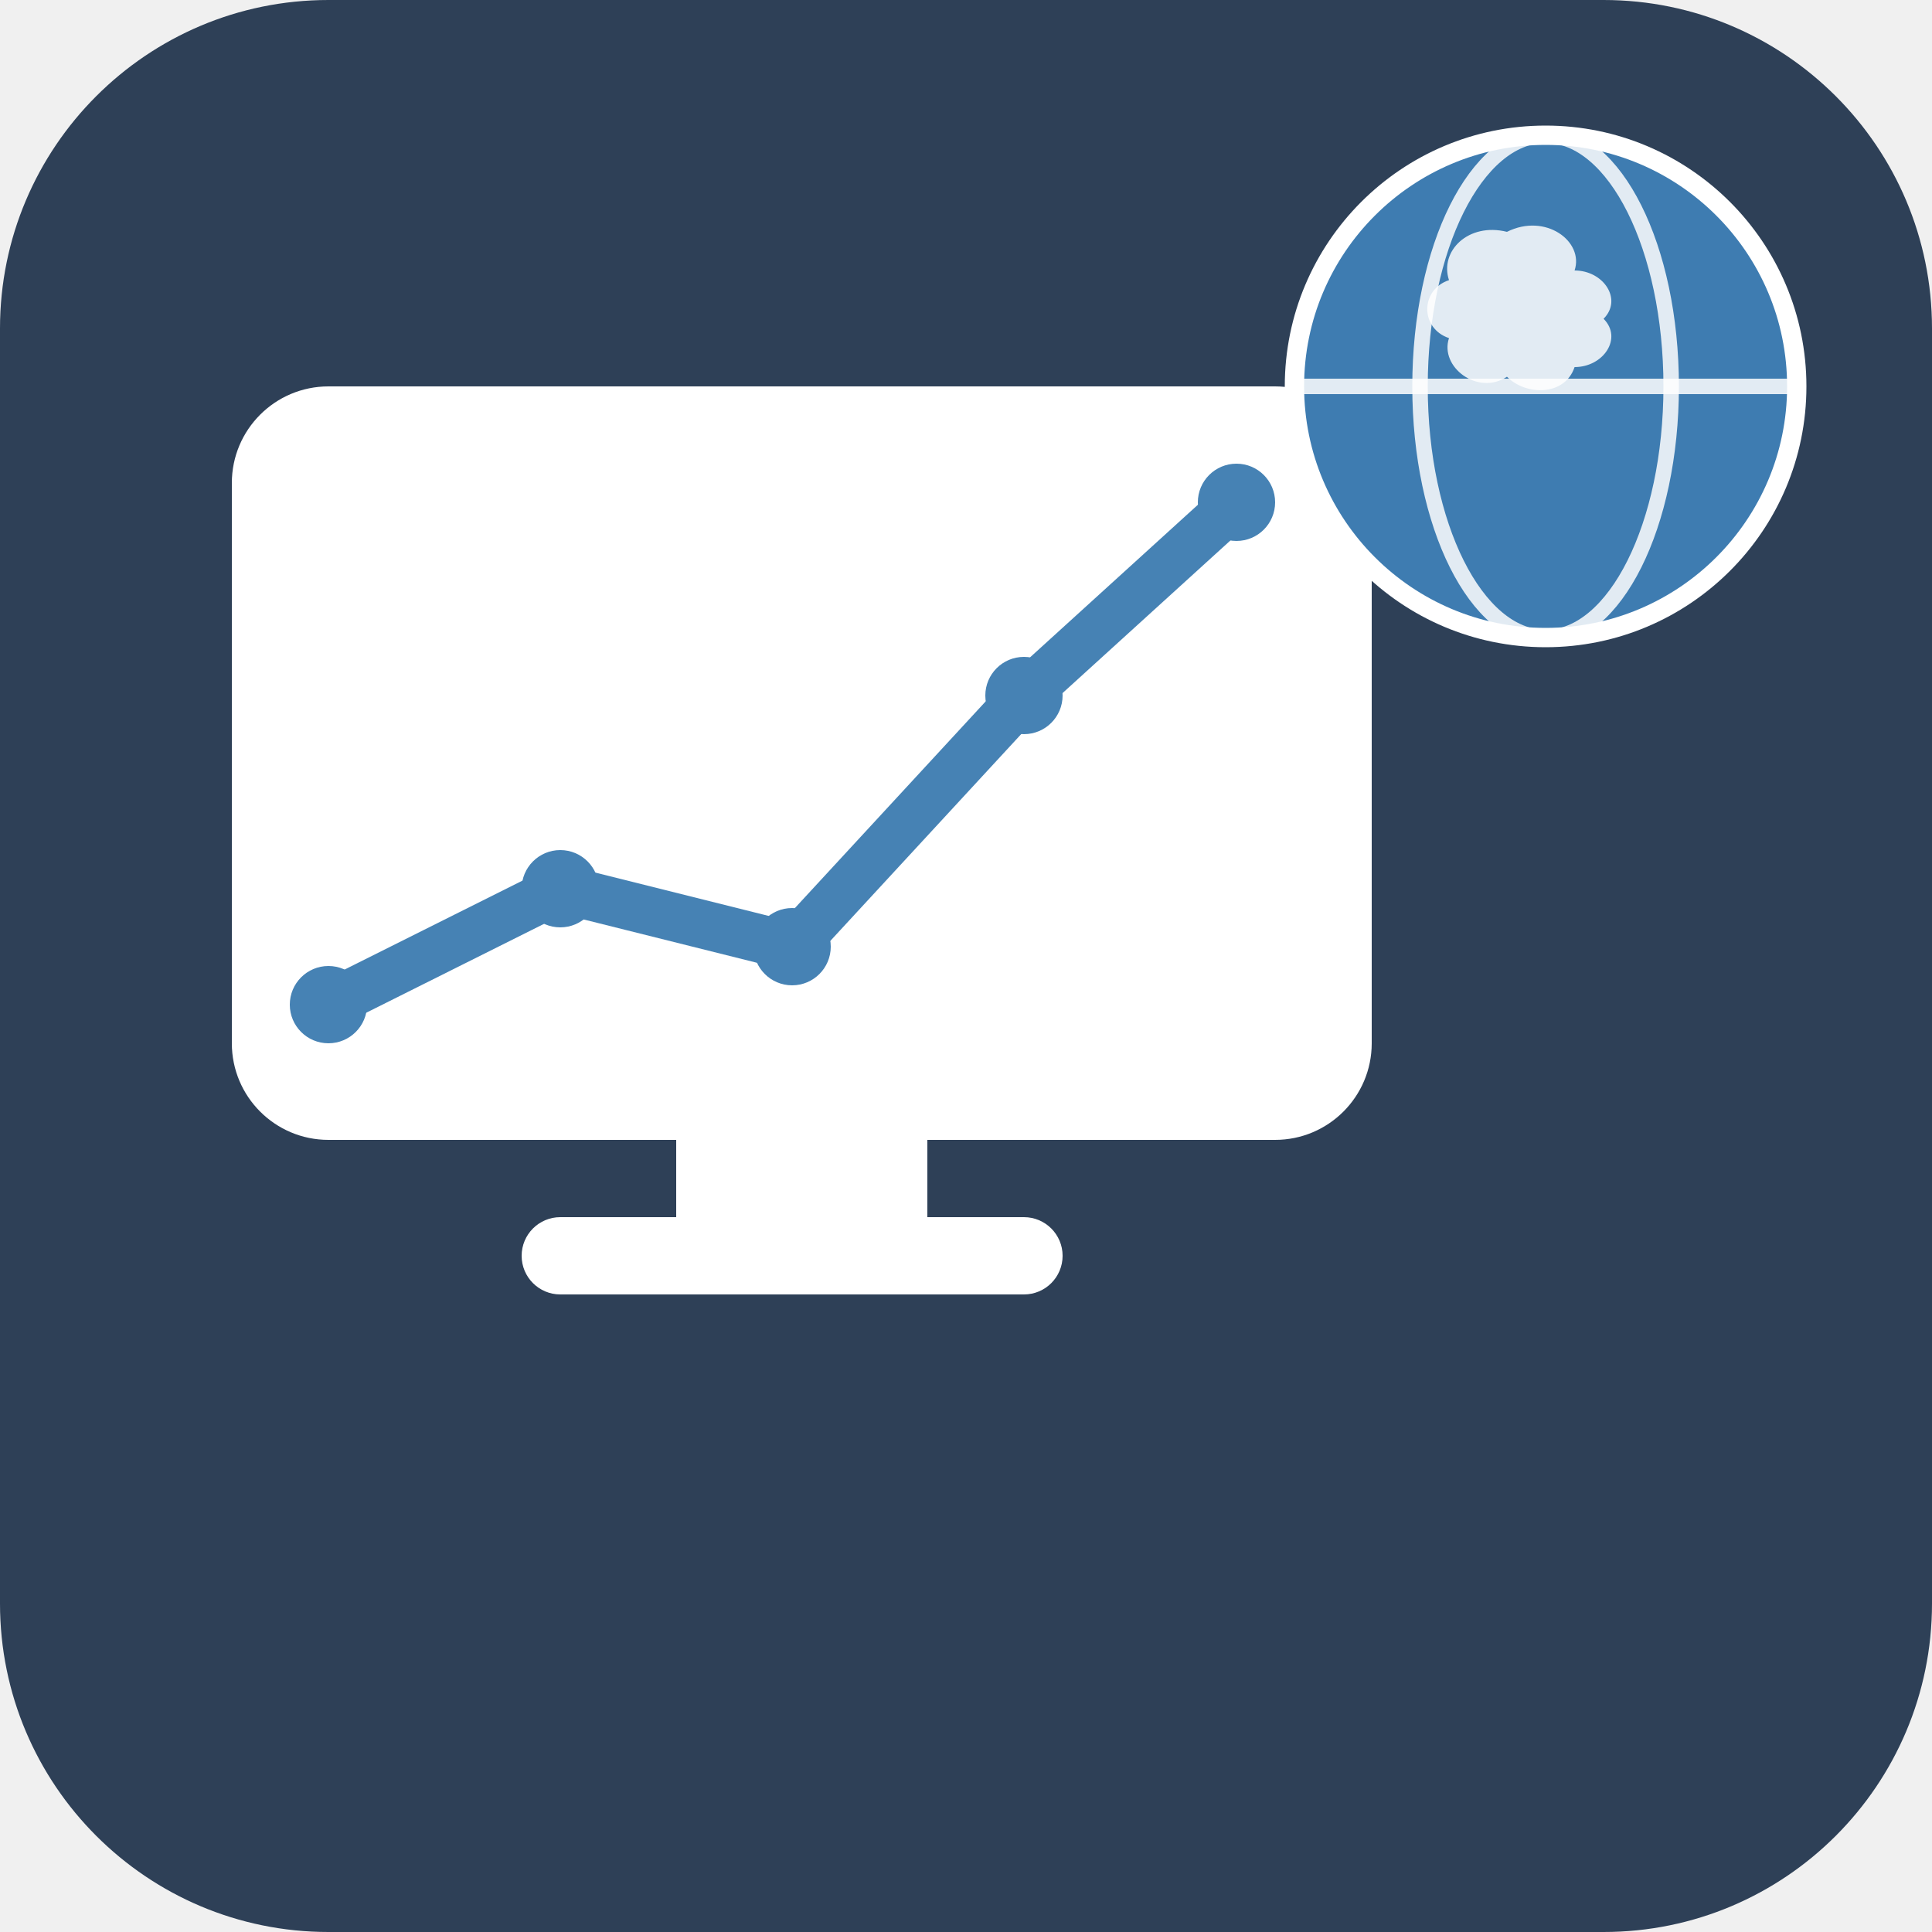
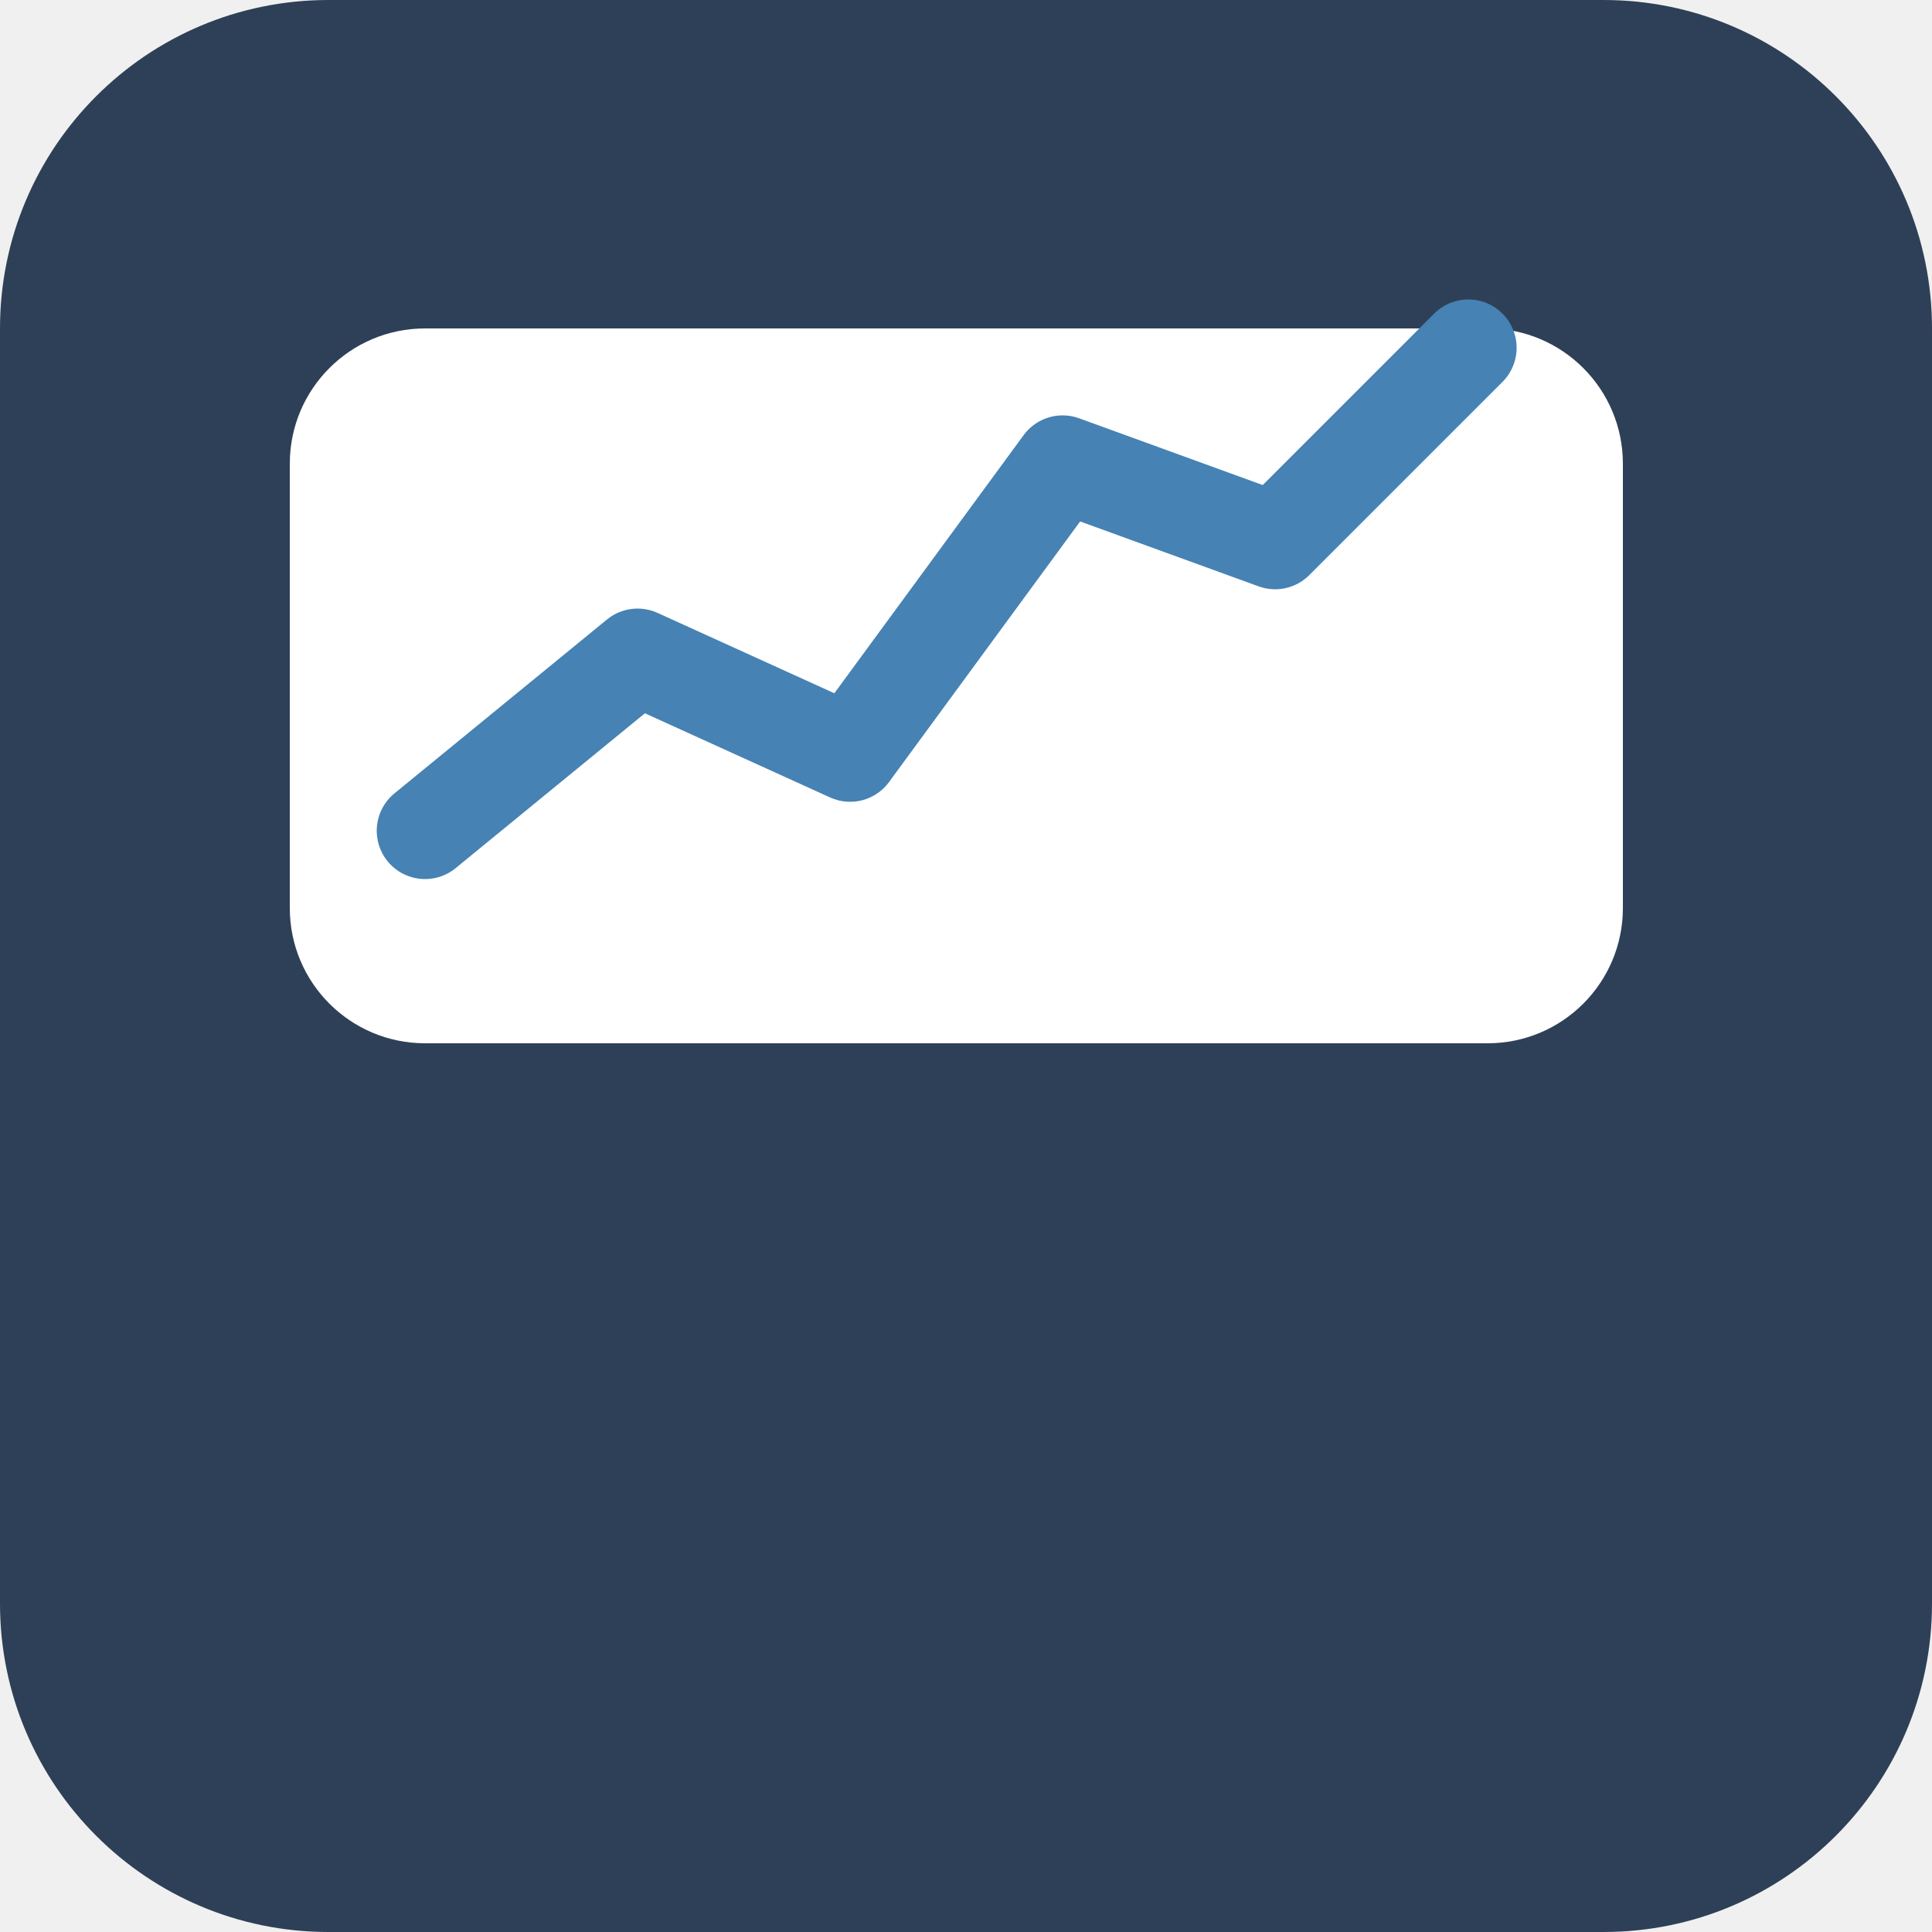
<svg xmlns="http://www.w3.org/2000/svg" viewBox="0 0 200 200">
  <defs>
    <style>
      .bg { fill: #2E4057; }
      .screen { fill: #FFFFFF; }
-       .graph { fill: none; stroke: #4682B4; stroke-width: 5; stroke-linecap: round; stroke-linejoin: round; }
-       .dot { fill: #4682B4; }
-       .globe { fill: #3E7CB1; stroke: #FFFFFF; stroke-width: 2; }
-       .globeLine { fill: none; stroke: #FFFFFF; stroke-width: 1.6; opacity: 0.85; }
-       .globeLand { fill: #FFFFFF; opacity: 0.85; }
+       .graph { fill: none; stroke: #4682B4; stroke-width: 10; stroke-linecap: round; stroke-linejoin: round; }
    </style>
  </defs>
  <rect class="bg" x="0" y="0" width="200" height="200" rx="34" ry="34" />
-   <rect class="screen" x="24" y="40" width="118" height="78" rx="10" ry="10" />
-   <rect class="screen" x="70" y="118" width="26" height="10" />
-   <rect class="screen" x="54" y="126" width="56" height="8" rx="4" ry="4" />
-   <polyline class="graph" points="34,104 58,92 82,98 106,72 128,52" />
-   <circle class="dot" cx="34" cy="104" r="4" />
-   <circle class="dot" cx="58" cy="92" r="4" />
-   <circle class="dot" cx="82" cy="98" r="4" />
-   <circle class="dot" cx="106" cy="72" r="4" />
-   <circle class="dot" cx="128" cy="52" r="4" />
-   <circle class="globe" cx="160" cy="40" r="26" />
-   <path class="globeLine" d="M 160,14 A 13,26 0 0 0 160,66" />
-   <path class="globeLine" d="M 160,14 A 13,26 0 0 1 160,66" />
-   <line class="globeLine" x1="134" y1="40" x2="186" y2="40" />
-   <path class="globeLand" d="M 156,24 c 4,-2 8,1 7,4 c 3,0 5,3 3,5 c 2,2 0,5 -3,5 c -1,3 -5,3 -7,1 c -3,2 -7,-1 -6,-4 c -3,-1 -3,-5 0,-6 c -1,-3 2,-6 6,-5 z" />
+   <rect class="screen" x="30" y="34" width="138" height="74" rx="14" ry="14" />
+   <polyline class="graph" points="44,86 66,68 88,78 110,48 132,56 152,36" />
</svg>
